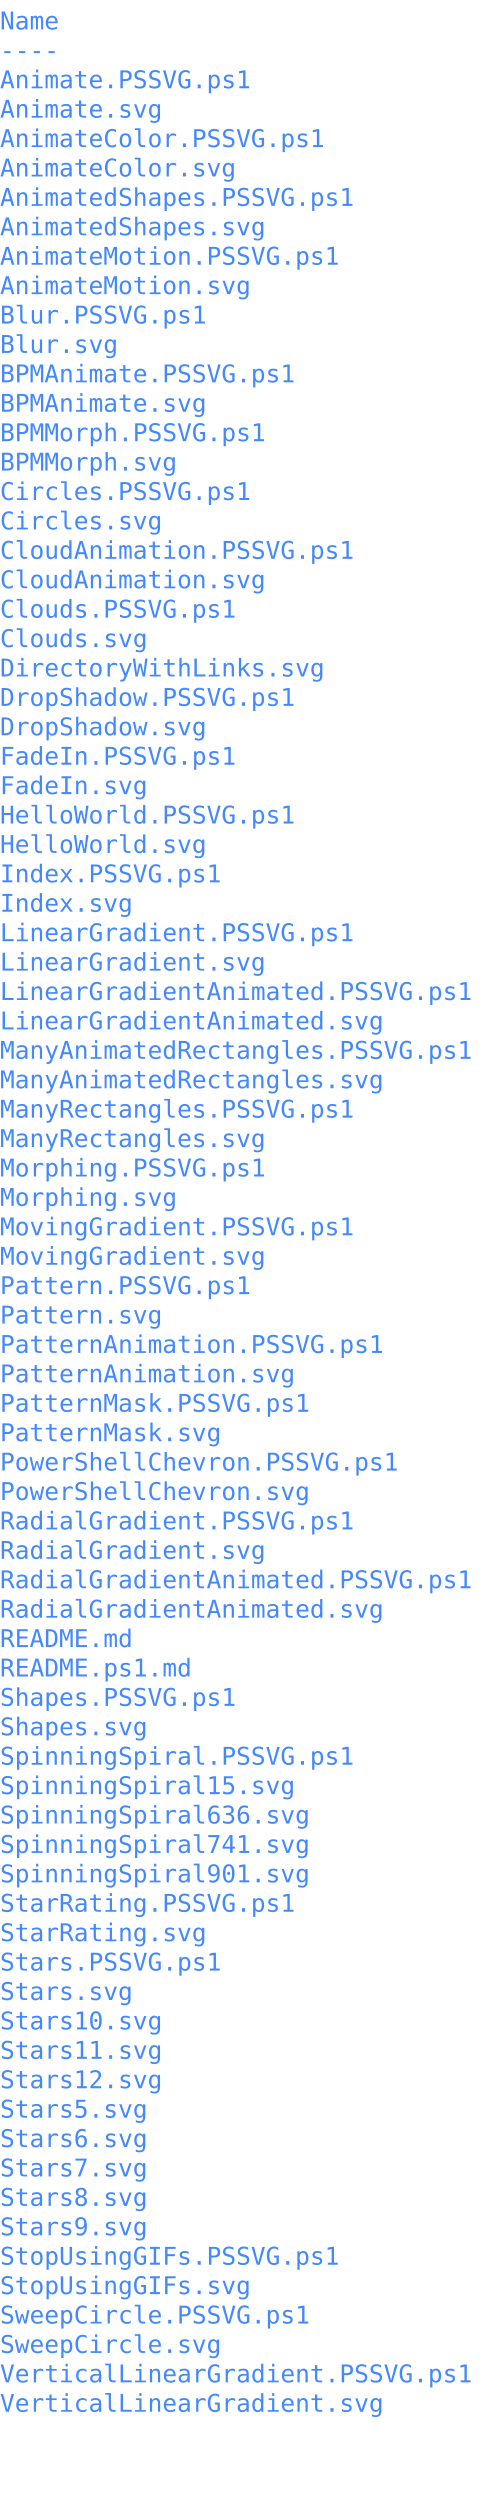
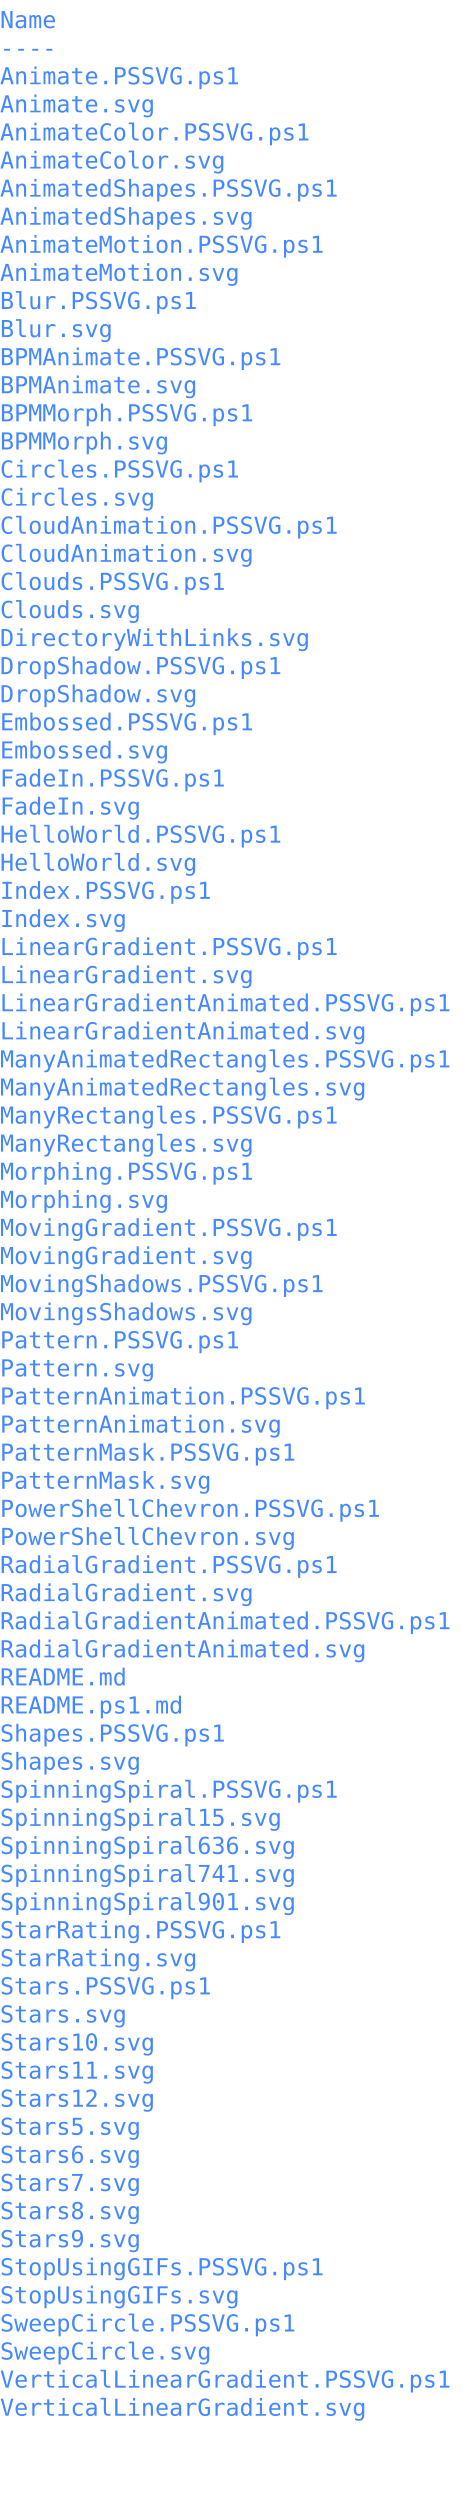
- <svg xmlns="http://www.w3.org/2000/svg" viewBox="0 0 276.879 1428">
+ <svg xmlns="http://www.w3.org/2000/svg" viewBox="0 0 276.879 1495.2">
  <text font-size="14" font-family="monospace" fill="#4488ff">
    <a href=".">
      <tspan x="0" dy="1.2em" font-size="14" xml:space="preserve" font-family="monospace" fill="#4488ff">Name</tspan>
    </a>
    <a href=".">
      <tspan x="0" dy="1.2em" font-size="14" xml:space="preserve" font-family="monospace" fill="#4488ff">----</tspan>
    </a>
    <a href="Animate.PSSVG.ps1">
      <tspan x="0" dy="1.2em" font-size="14" xml:space="preserve" font-family="monospace" fill="#4488ff">Animate.PSSVG.ps1</tspan>
    </a>
    <a href="Animate.svg">
      <tspan x="0" dy="1.2em" font-size="14" xml:space="preserve" font-family="monospace" fill="#4488ff">Animate.svg</tspan>
    </a>
    <a href="AnimateColor.PSSVG.ps1">
      <tspan x="0" dy="1.2em" font-size="14" xml:space="preserve" font-family="monospace" fill="#4488ff">AnimateColor.PSSVG.ps1</tspan>
    </a>
    <a href="AnimateColor.svg">
      <tspan x="0" dy="1.2em" font-size="14" xml:space="preserve" font-family="monospace" fill="#4488ff">AnimateColor.svg</tspan>
    </a>
    <a href="AnimatedShapes.PSSVG.ps1">
      <tspan x="0" dy="1.2em" font-size="14" xml:space="preserve" font-family="monospace" fill="#4488ff">AnimatedShapes.PSSVG.ps1</tspan>
    </a>
    <a href="AnimatedShapes.svg">
      <tspan x="0" dy="1.2em" font-size="14" xml:space="preserve" font-family="monospace" fill="#4488ff">AnimatedShapes.svg</tspan>
    </a>
    <a href="AnimateMotion.PSSVG.ps1">
      <tspan x="0" dy="1.2em" font-size="14" xml:space="preserve" font-family="monospace" fill="#4488ff">AnimateMotion.PSSVG.ps1</tspan>
    </a>
    <a href="AnimateMotion.svg">
      <tspan x="0" dy="1.2em" font-size="14" xml:space="preserve" font-family="monospace" fill="#4488ff">AnimateMotion.svg</tspan>
    </a>
    <a href="Blur.PSSVG.ps1">
      <tspan x="0" dy="1.2em" font-size="14" xml:space="preserve" font-family="monospace" fill="#4488ff">Blur.PSSVG.ps1</tspan>
    </a>
    <a href="Blur.svg">
      <tspan x="0" dy="1.2em" font-size="14" xml:space="preserve" font-family="monospace" fill="#4488ff">Blur.svg</tspan>
    </a>
    <a href="BPMAnimate.PSSVG.ps1">
      <tspan x="0" dy="1.2em" font-size="14" xml:space="preserve" font-family="monospace" fill="#4488ff">BPMAnimate.PSSVG.ps1</tspan>
    </a>
    <a href="BPMAnimate.svg">
      <tspan x="0" dy="1.2em" font-size="14" xml:space="preserve" font-family="monospace" fill="#4488ff">BPMAnimate.svg</tspan>
    </a>
    <a href="BPMMorph.PSSVG.ps1">
      <tspan x="0" dy="1.2em" font-size="14" xml:space="preserve" font-family="monospace" fill="#4488ff">BPMMorph.PSSVG.ps1</tspan>
    </a>
    <a href="BPMMorph.svg">
      <tspan x="0" dy="1.2em" font-size="14" xml:space="preserve" font-family="monospace" fill="#4488ff">BPMMorph.svg</tspan>
    </a>
    <a href="Circles.PSSVG.ps1">
      <tspan x="0" dy="1.2em" font-size="14" xml:space="preserve" font-family="monospace" fill="#4488ff">Circles.PSSVG.ps1</tspan>
    </a>
    <a href="Circles.svg">
      <tspan x="0" dy="1.2em" font-size="14" xml:space="preserve" font-family="monospace" fill="#4488ff">Circles.svg</tspan>
    </a>
    <a href="CloudAnimation.PSSVG.ps1">
      <tspan x="0" dy="1.2em" font-size="14" xml:space="preserve" font-family="monospace" fill="#4488ff">CloudAnimation.PSSVG.ps1</tspan>
    </a>
    <a href="CloudAnimation.svg">
      <tspan x="0" dy="1.2em" font-size="14" xml:space="preserve" font-family="monospace" fill="#4488ff">CloudAnimation.svg</tspan>
    </a>
    <a href="Clouds.PSSVG.ps1">
      <tspan x="0" dy="1.2em" font-size="14" xml:space="preserve" font-family="monospace" fill="#4488ff">Clouds.PSSVG.ps1</tspan>
    </a>
    <a href="Clouds.svg">
      <tspan x="0" dy="1.2em" font-size="14" xml:space="preserve" font-family="monospace" fill="#4488ff">Clouds.svg</tspan>
    </a>
    <a href="DirectoryWithLinks.svg">
      <tspan x="0" dy="1.2em" font-size="14" xml:space="preserve" font-family="monospace" fill="#4488ff">DirectoryWithLinks.svg</tspan>
    </a>
    <a href="DropShadow.PSSVG.ps1">
      <tspan x="0" dy="1.2em" font-size="14" xml:space="preserve" font-family="monospace" fill="#4488ff">DropShadow.PSSVG.ps1</tspan>
    </a>
    <a href="DropShadow.svg">
      <tspan x="0" dy="1.2em" font-size="14" xml:space="preserve" font-family="monospace" fill="#4488ff">DropShadow.svg</tspan>
    </a>
+     <a href="Embossed.PSSVG.ps1">
+       <tspan x="0" dy="1.2em" font-size="14" xml:space="preserve" font-family="monospace" fill="#4488ff">Embossed.PSSVG.ps1</tspan>
+     </a>
+     <a href="Embossed.svg">
+       <tspan x="0" dy="1.2em" font-size="14" xml:space="preserve" font-family="monospace" fill="#4488ff">Embossed.svg</tspan>
+     </a>
    <a href="FadeIn.PSSVG.ps1">
      <tspan x="0" dy="1.2em" font-size="14" xml:space="preserve" font-family="monospace" fill="#4488ff">FadeIn.PSSVG.ps1</tspan>
    </a>
    <a href="FadeIn.svg">
      <tspan x="0" dy="1.2em" font-size="14" xml:space="preserve" font-family="monospace" fill="#4488ff">FadeIn.svg</tspan>
    </a>
    <a href="HelloWorld.PSSVG.ps1">
      <tspan x="0" dy="1.2em" font-size="14" xml:space="preserve" font-family="monospace" fill="#4488ff">HelloWorld.PSSVG.ps1</tspan>
    </a>
    <a href="HelloWorld.svg">
      <tspan x="0" dy="1.2em" font-size="14" xml:space="preserve" font-family="monospace" fill="#4488ff">HelloWorld.svg</tspan>
    </a>
    <a href="Index.PSSVG.ps1">
      <tspan x="0" dy="1.2em" font-size="14" xml:space="preserve" font-family="monospace" fill="#4488ff">Index.PSSVG.ps1</tspan>
    </a>
    <a href="Index.svg">
      <tspan x="0" dy="1.2em" font-size="14" xml:space="preserve" font-family="monospace" fill="#4488ff">Index.svg</tspan>
    </a>
    <a href="LinearGradient.PSSVG.ps1">
      <tspan x="0" dy="1.2em" font-size="14" xml:space="preserve" font-family="monospace" fill="#4488ff">LinearGradient.PSSVG.ps1</tspan>
    </a>
    <a href="LinearGradient.svg">
      <tspan x="0" dy="1.2em" font-size="14" xml:space="preserve" font-family="monospace" fill="#4488ff">LinearGradient.svg</tspan>
    </a>
    <a href="LinearGradientAnimated.PSSVG.ps1">
      <tspan x="0" dy="1.2em" font-size="14" xml:space="preserve" font-family="monospace" fill="#4488ff">LinearGradientAnimated.PSSVG.ps1</tspan>
    </a>
    <a href="LinearGradientAnimated.svg">
      <tspan x="0" dy="1.2em" font-size="14" xml:space="preserve" font-family="monospace" fill="#4488ff">LinearGradientAnimated.svg</tspan>
    </a>
    <a href="ManyAnimatedRectangles.PSSVG.ps1">
      <tspan x="0" dy="1.2em" font-size="14" xml:space="preserve" font-family="monospace" fill="#4488ff">ManyAnimatedRectangles.PSSVG.ps1</tspan>
    </a>
    <a href="ManyAnimatedRectangles.svg">
      <tspan x="0" dy="1.2em" font-size="14" xml:space="preserve" font-family="monospace" fill="#4488ff">ManyAnimatedRectangles.svg</tspan>
    </a>
    <a href="ManyRectangles.PSSVG.ps1">
      <tspan x="0" dy="1.2em" font-size="14" xml:space="preserve" font-family="monospace" fill="#4488ff">ManyRectangles.PSSVG.ps1</tspan>
    </a>
    <a href="ManyRectangles.svg">
      <tspan x="0" dy="1.2em" font-size="14" xml:space="preserve" font-family="monospace" fill="#4488ff">ManyRectangles.svg</tspan>
    </a>
    <a href="Morphing.PSSVG.ps1">
      <tspan x="0" dy="1.2em" font-size="14" xml:space="preserve" font-family="monospace" fill="#4488ff">Morphing.PSSVG.ps1</tspan>
    </a>
    <a href="Morphing.svg">
      <tspan x="0" dy="1.2em" font-size="14" xml:space="preserve" font-family="monospace" fill="#4488ff">Morphing.svg</tspan>
    </a>
    <a href="MovingGradient.PSSVG.ps1">
      <tspan x="0" dy="1.2em" font-size="14" xml:space="preserve" font-family="monospace" fill="#4488ff">MovingGradient.PSSVG.ps1</tspan>
    </a>
    <a href="MovingGradient.svg">
      <tspan x="0" dy="1.2em" font-size="14" xml:space="preserve" font-family="monospace" fill="#4488ff">MovingGradient.svg</tspan>
    </a>
+     <a href="MovingShadows.PSSVG.ps1">
+       <tspan x="0" dy="1.2em" font-size="14" xml:space="preserve" font-family="monospace" fill="#4488ff">MovingShadows.PSSVG.ps1</tspan>
+     </a>
+     <a href="MovingsShadows.svg">
+       <tspan x="0" dy="1.2em" font-size="14" xml:space="preserve" font-family="monospace" fill="#4488ff">MovingsShadows.svg</tspan>
+     </a>
    <a href="Pattern.PSSVG.ps1">
      <tspan x="0" dy="1.2em" font-size="14" xml:space="preserve" font-family="monospace" fill="#4488ff">Pattern.PSSVG.ps1</tspan>
    </a>
    <a href="Pattern.svg">
      <tspan x="0" dy="1.2em" font-size="14" xml:space="preserve" font-family="monospace" fill="#4488ff">Pattern.svg</tspan>
    </a>
    <a href="PatternAnimation.PSSVG.ps1">
      <tspan x="0" dy="1.2em" font-size="14" xml:space="preserve" font-family="monospace" fill="#4488ff">PatternAnimation.PSSVG.ps1</tspan>
    </a>
    <a href="PatternAnimation.svg">
      <tspan x="0" dy="1.2em" font-size="14" xml:space="preserve" font-family="monospace" fill="#4488ff">PatternAnimation.svg</tspan>
    </a>
    <a href="PatternMask.PSSVG.ps1">
      <tspan x="0" dy="1.2em" font-size="14" xml:space="preserve" font-family="monospace" fill="#4488ff">PatternMask.PSSVG.ps1</tspan>
    </a>
    <a href="PatternMask.svg">
      <tspan x="0" dy="1.2em" font-size="14" xml:space="preserve" font-family="monospace" fill="#4488ff">PatternMask.svg</tspan>
    </a>
    <a href="PowerShellChevron.PSSVG.ps1">
      <tspan x="0" dy="1.2em" font-size="14" xml:space="preserve" font-family="monospace" fill="#4488ff">PowerShellChevron.PSSVG.ps1</tspan>
    </a>
    <a href="PowerShellChevron.svg">
      <tspan x="0" dy="1.2em" font-size="14" xml:space="preserve" font-family="monospace" fill="#4488ff">PowerShellChevron.svg</tspan>
    </a>
    <a href="RadialGradient.PSSVG.ps1">
      <tspan x="0" dy="1.2em" font-size="14" xml:space="preserve" font-family="monospace" fill="#4488ff">RadialGradient.PSSVG.ps1</tspan>
    </a>
    <a href="RadialGradient.svg">
      <tspan x="0" dy="1.2em" font-size="14" xml:space="preserve" font-family="monospace" fill="#4488ff">RadialGradient.svg</tspan>
    </a>
    <a href="RadialGradientAnimated.PSSVG.ps1">
      <tspan x="0" dy="1.2em" font-size="14" xml:space="preserve" font-family="monospace" fill="#4488ff">RadialGradientAnimated.PSSVG.ps1</tspan>
    </a>
    <a href="RadialGradientAnimated.svg">
      <tspan x="0" dy="1.2em" font-size="14" xml:space="preserve" font-family="monospace" fill="#4488ff">RadialGradientAnimated.svg</tspan>
    </a>
    <a href="README.md">
      <tspan x="0" dy="1.2em" font-size="14" xml:space="preserve" font-family="monospace" fill="#4488ff">README.md</tspan>
    </a>
    <a href="README.ps1.md">
      <tspan x="0" dy="1.2em" font-size="14" xml:space="preserve" font-family="monospace" fill="#4488ff">README.ps1.md</tspan>
    </a>
    <a href="Shapes.PSSVG.ps1">
      <tspan x="0" dy="1.2em" font-size="14" xml:space="preserve" font-family="monospace" fill="#4488ff">Shapes.PSSVG.ps1</tspan>
    </a>
    <a href="Shapes.svg">
      <tspan x="0" dy="1.2em" font-size="14" xml:space="preserve" font-family="monospace" fill="#4488ff">Shapes.svg</tspan>
    </a>
    <a href="SpinningSpiral.PSSVG.ps1">
      <tspan x="0" dy="1.2em" font-size="14" xml:space="preserve" font-family="monospace" fill="#4488ff">SpinningSpiral.PSSVG.ps1</tspan>
    </a>
    <a href="SpinningSpiral15.svg">
      <tspan x="0" dy="1.2em" font-size="14" xml:space="preserve" font-family="monospace" fill="#4488ff">SpinningSpiral15.svg</tspan>
    </a>
    <a href="SpinningSpiral636.svg">
      <tspan x="0" dy="1.2em" font-size="14" xml:space="preserve" font-family="monospace" fill="#4488ff">SpinningSpiral636.svg</tspan>
    </a>
    <a href="SpinningSpiral741.svg">
      <tspan x="0" dy="1.2em" font-size="14" xml:space="preserve" font-family="monospace" fill="#4488ff">SpinningSpiral741.svg</tspan>
    </a>
    <a href="SpinningSpiral901.svg">
      <tspan x="0" dy="1.2em" font-size="14" xml:space="preserve" font-family="monospace" fill="#4488ff">SpinningSpiral901.svg</tspan>
    </a>
    <a href="StarRating.PSSVG.ps1">
      <tspan x="0" dy="1.2em" font-size="14" xml:space="preserve" font-family="monospace" fill="#4488ff">StarRating.PSSVG.ps1</tspan>
    </a>
    <a href="StarRating.svg">
      <tspan x="0" dy="1.2em" font-size="14" xml:space="preserve" font-family="monospace" fill="#4488ff">StarRating.svg</tspan>
    </a>
    <a href="Stars.PSSVG.ps1">
      <tspan x="0" dy="1.2em" font-size="14" xml:space="preserve" font-family="monospace" fill="#4488ff">Stars.PSSVG.ps1</tspan>
    </a>
    <a href="Stars.svg">
      <tspan x="0" dy="1.2em" font-size="14" xml:space="preserve" font-family="monospace" fill="#4488ff">Stars.svg</tspan>
    </a>
    <a href="Stars10.svg">
      <tspan x="0" dy="1.2em" font-size="14" xml:space="preserve" font-family="monospace" fill="#4488ff">Stars10.svg</tspan>
    </a>
    <a href="Stars11.svg">
      <tspan x="0" dy="1.2em" font-size="14" xml:space="preserve" font-family="monospace" fill="#4488ff">Stars11.svg</tspan>
    </a>
    <a href="Stars12.svg">
      <tspan x="0" dy="1.2em" font-size="14" xml:space="preserve" font-family="monospace" fill="#4488ff">Stars12.svg</tspan>
    </a>
    <a href="Stars5.svg">
      <tspan x="0" dy="1.2em" font-size="14" xml:space="preserve" font-family="monospace" fill="#4488ff">Stars5.svg</tspan>
    </a>
    <a href="Stars6.svg">
      <tspan x="0" dy="1.2em" font-size="14" xml:space="preserve" font-family="monospace" fill="#4488ff">Stars6.svg</tspan>
    </a>
    <a href="Stars7.svg">
      <tspan x="0" dy="1.2em" font-size="14" xml:space="preserve" font-family="monospace" fill="#4488ff">Stars7.svg</tspan>
    </a>
    <a href="Stars8.svg">
      <tspan x="0" dy="1.2em" font-size="14" xml:space="preserve" font-family="monospace" fill="#4488ff">Stars8.svg</tspan>
    </a>
    <a href="Stars9.svg">
      <tspan x="0" dy="1.2em" font-size="14" xml:space="preserve" font-family="monospace" fill="#4488ff">Stars9.svg</tspan>
    </a>
    <a href="StopUsingGIFs.PSSVG.ps1">
      <tspan x="0" dy="1.2em" font-size="14" xml:space="preserve" font-family="monospace" fill="#4488ff">StopUsingGIFs.PSSVG.ps1</tspan>
    </a>
    <a href="StopUsingGIFs.svg">
      <tspan x="0" dy="1.2em" font-size="14" xml:space="preserve" font-family="monospace" fill="#4488ff">StopUsingGIFs.svg</tspan>
    </a>
    <a href="SweepCircle.PSSVG.ps1">
      <tspan x="0" dy="1.2em" font-size="14" xml:space="preserve" font-family="monospace" fill="#4488ff">SweepCircle.PSSVG.ps1</tspan>
    </a>
    <a href="SweepCircle.svg">
      <tspan x="0" dy="1.2em" font-size="14" xml:space="preserve" font-family="monospace" fill="#4488ff">SweepCircle.svg</tspan>
    </a>
    <a href="VerticalLinearGradient.PSSVG.ps1">
      <tspan x="0" dy="1.2em" font-size="14" xml:space="preserve" font-family="monospace" fill="#4488ff">VerticalLinearGradient.PSSVG.ps1</tspan>
    </a>
    <a href="VerticalLinearGradient.svg">
      <tspan x="0" dy="1.2em" font-size="14" xml:space="preserve" font-family="monospace" fill="#4488ff">VerticalLinearGradient.svg</tspan>
    </a>
    <a href="">
      <tspan x="0" dy="1.2em" font-size="14" xml:space="preserve" font-family="monospace" fill="#4488ff" />
    </a>
    <a href="">
      <tspan x="0" dy="1.2em" font-size="14" xml:space="preserve" font-family="monospace" fill="#4488ff" />
    </a>
    <a href="">
      <tspan x="0" dy="1.2em" font-size="14" xml:space="preserve" font-family="monospace" fill="#4488ff" />
    </a>
  </text>
</svg>
